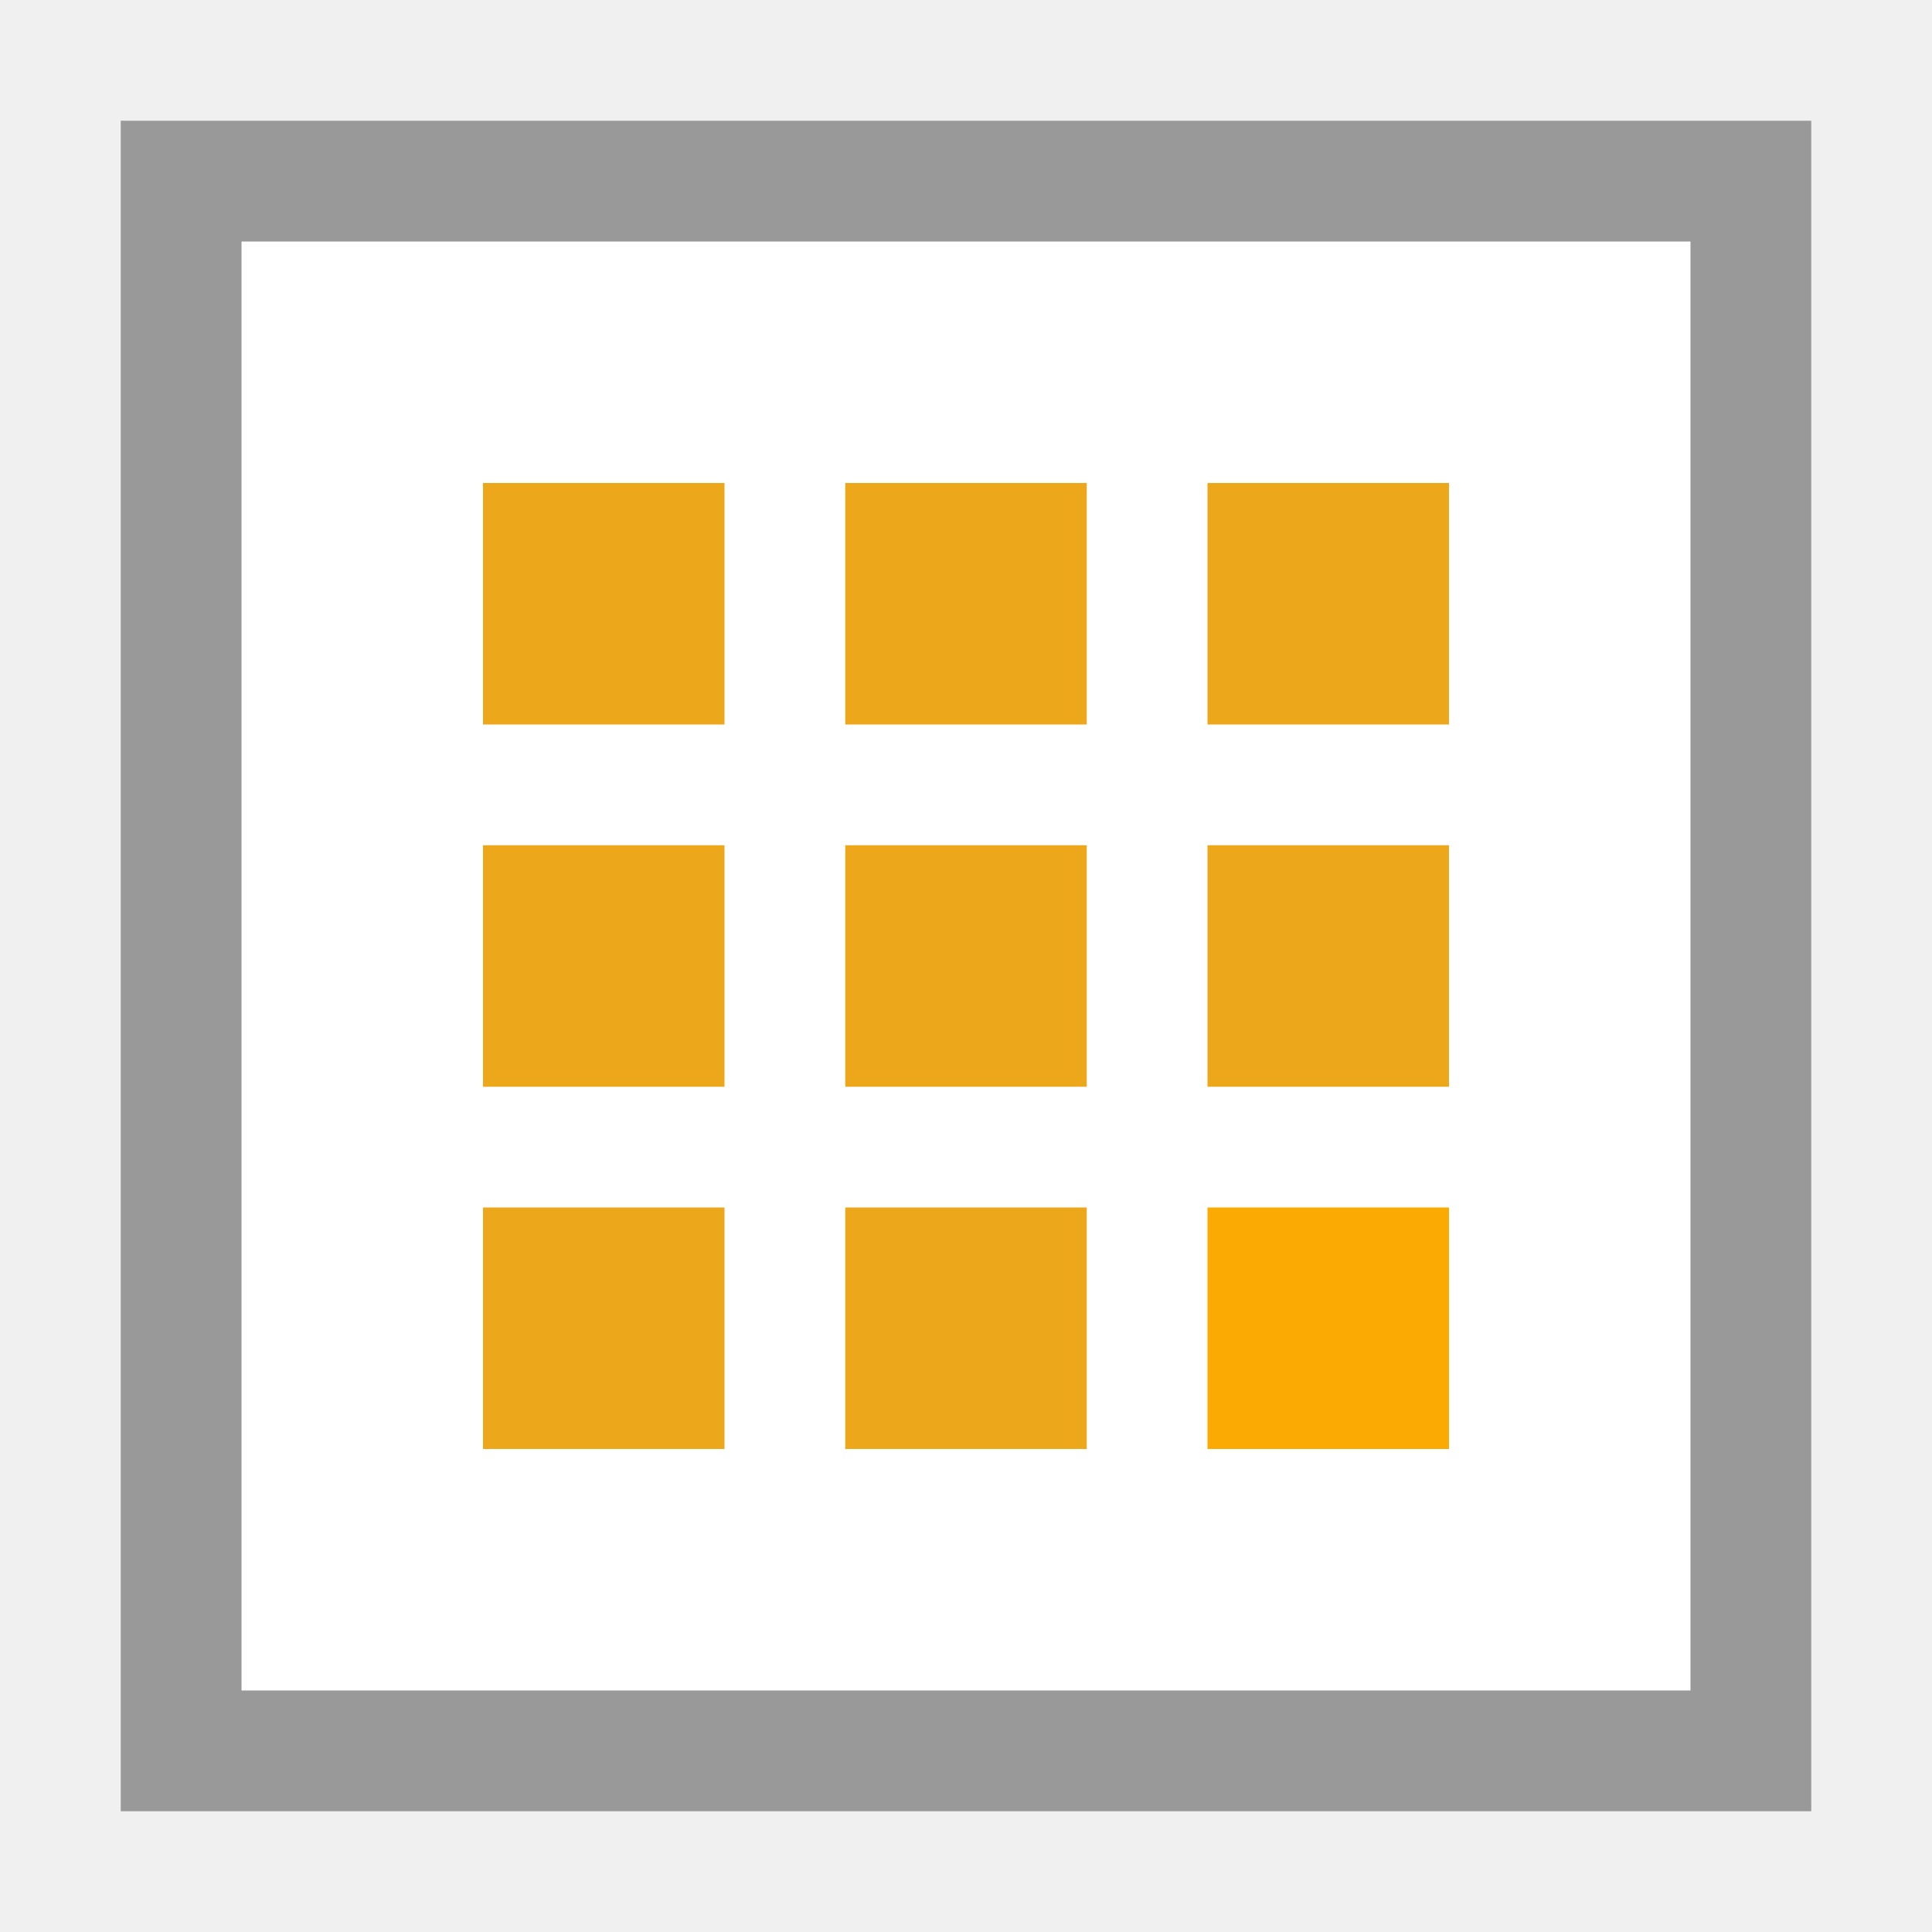
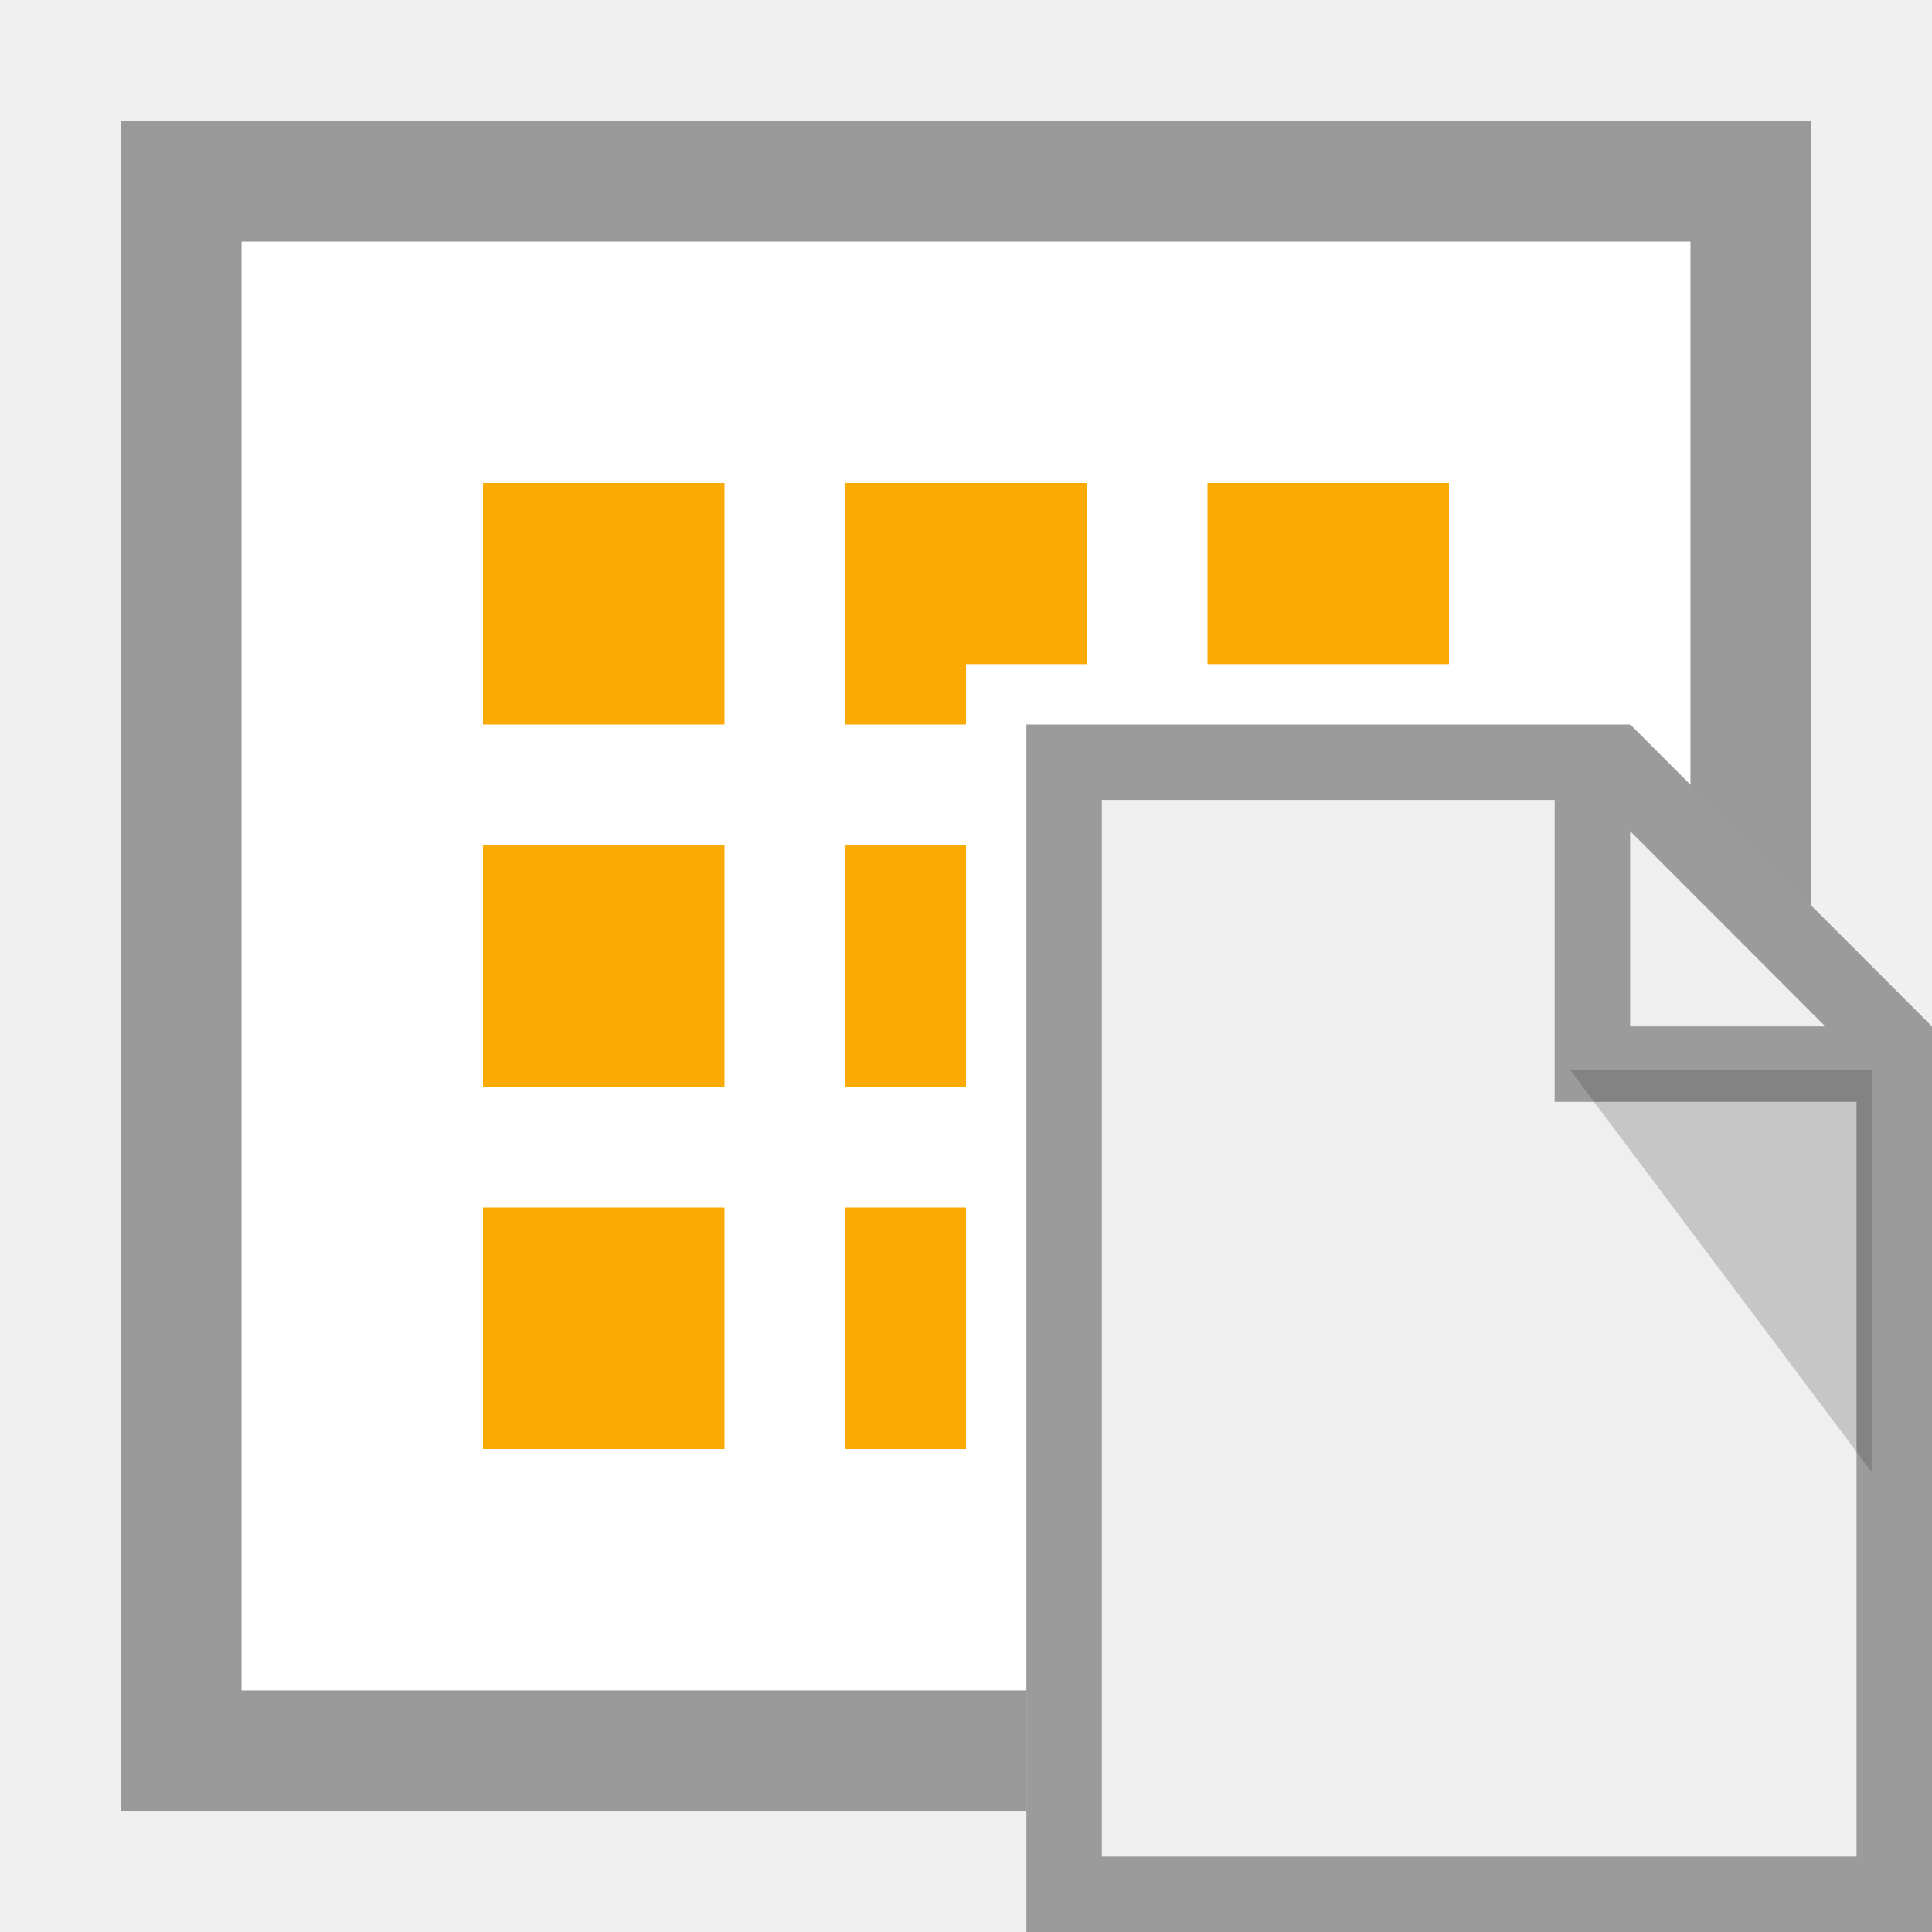
<svg xmlns="http://www.w3.org/2000/svg" width="32px" height="32px" viewBox="0 0 32 32" version="1.1">
  <g id="selfmade" stroke="none" stroke-width="1" fill="none" fill-rule="evenodd">
-     <g id="Menu" fill-rule="nonzero">
+     <g id="MenuPages" fill-rule="nonzero">
      <g id="bg">
        <polygon id="Path" fill="#FFFFFF" points="4 4 28 4 28 28 4 28" />
        <path d="M2,2 L2,30 L30,30 L30,2 L2,2 Z M4,4 L28,4 L28,28 L4,28 L4,4 Z" id="Shape" fill="#999999" />
        <path d="M0,0 L0,32 L32,32 L32,0 L0,0 Z M2,2 L30,2 L30,30 L2,30 L2,2 Z" id="Shape" fill-opacity="0" fill="#999999" />
      </g>
-       <g id="Group-9" transform="translate(8, 8)">
-         <polygon id="Path" fill="#ECA71B" points="0 0 4 0 4 4 2.494 4 0 4" />
-         <polygon id="Path" fill="#ECA71B" points="6 0 10 0 10 4 8.494 4 6 4" />
-         <polygon id="Path" fill="#ECA71B" points="12 0 16 0 16 4 14.494 4 12 4" />
-         <polygon id="Path" fill="#ECA71B" points="0 6 4 6 4 10 2.494 10 0 10" />
-         <polygon id="Path" fill="#ECA71B" points="6 6 10 6 10 10 8.494 10 6 10" />
-         <polygon id="Path" fill="#ECA71B" points="12 6 16 6 16 10 14.494 10 12 10" />
-         <polygon id="Path" fill="#ECA71B" points="0 12 4 12 4 16 2.494 16 0 16" />
-         <polygon id="Path" fill="#ECA71B" points="6 12 10 12 10 16 8.494 16 6 16" />
-         <polygon id="Path" fill="#FBAA04" points="12 12 16 12 16 16 14.494 16 12 16" />
+       <g id="Group-9" transform="translate(8, 8)" fill="#FBAA04">
+         <polygon id="Path" points="0 0 4 0 4 4 2.494 4 0 4" />
+         <polygon id="Path" points="6 0 10 0 10 3 8 3 8 4 6 4" />
+         <polygon id="Path" points="12 0 16 0 16 3 14.494 3 12 3" />
+         <polygon id="Path" points="0 6 4 6 4 10 2.494 10 0 10" />
+         <polygon id="Path" points="6 6 8 6 8 10 7.247 10 6 10" />
+         <polygon id="Path" points="12 6 16 6 16 10 14.494 10 12 10" />
+         <polygon id="Path" points="0 12 4 12 4 16 2.494 16 0 16" />
+         <polygon id="Path" points="6 12 8 12 8 16 7.247 16 6 16" />
+         <polygon id="Path" points="12 12 16 12 16 16 14.494 16 12 16" />
+       </g>
+       <g id="Group" transform="translate(17, 12)">
+         <polygon id="Path" fill="#EFEFEF" points="0 0 0 20 15 20 15 5 10 0" />
+         <polygon id="Path" opacity="0.65" points="10 4.762 10 0 15 4.762" />
+         <polygon id="Path" fill="#212121" opacity="0.2" points="14 5.714 14 12.381 9 5.714" />
+         <path d="M0,0 L0,20 L15,20 L15,5 L14.985,5 L14.99,4.99 L10.01,0.007 L10,0.018 L10,0 L0,0 Z M1.25,1.25 L8.75,1.25 L8.75,6.25 L13.75,6.25 L13.75,18.75 L1.25,18.75 L1.25,1.25 Z M10,1.765 L13.232,5 L10,5 L10,1.765 Z" id="Shape" fill="#212121" opacity="0.406" />
      </g>
    </g>
  </g>
</svg>
